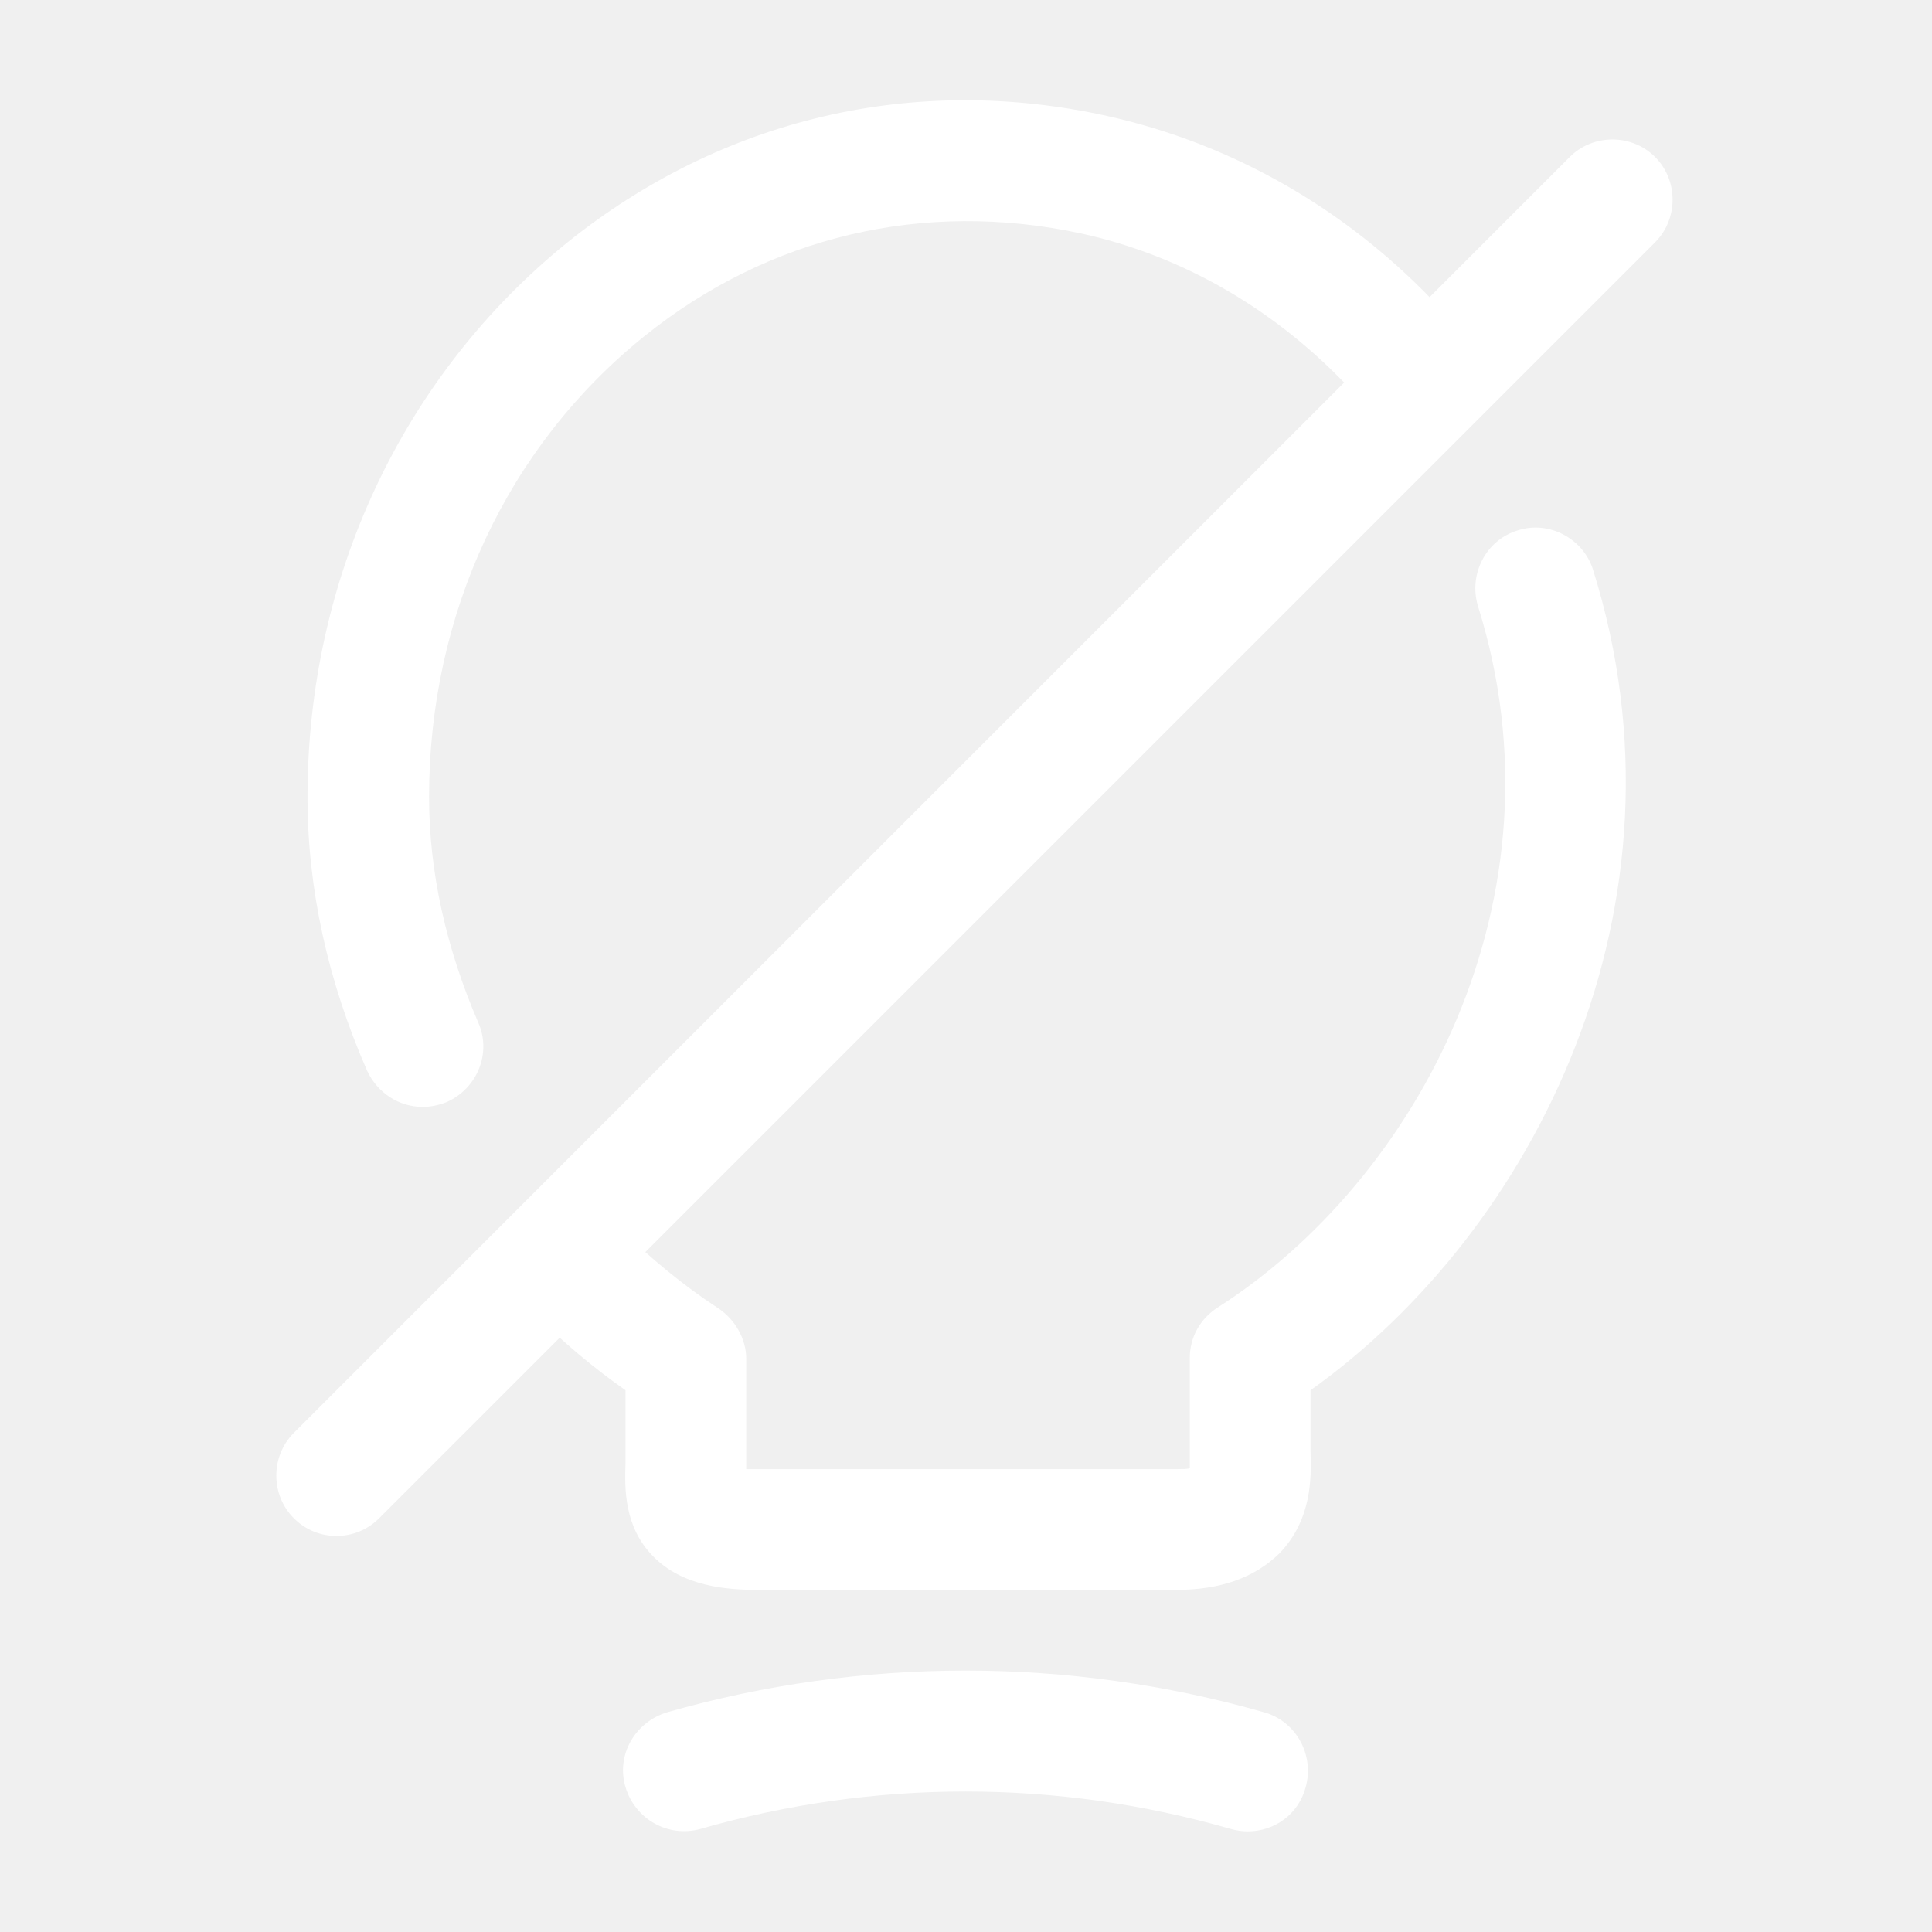
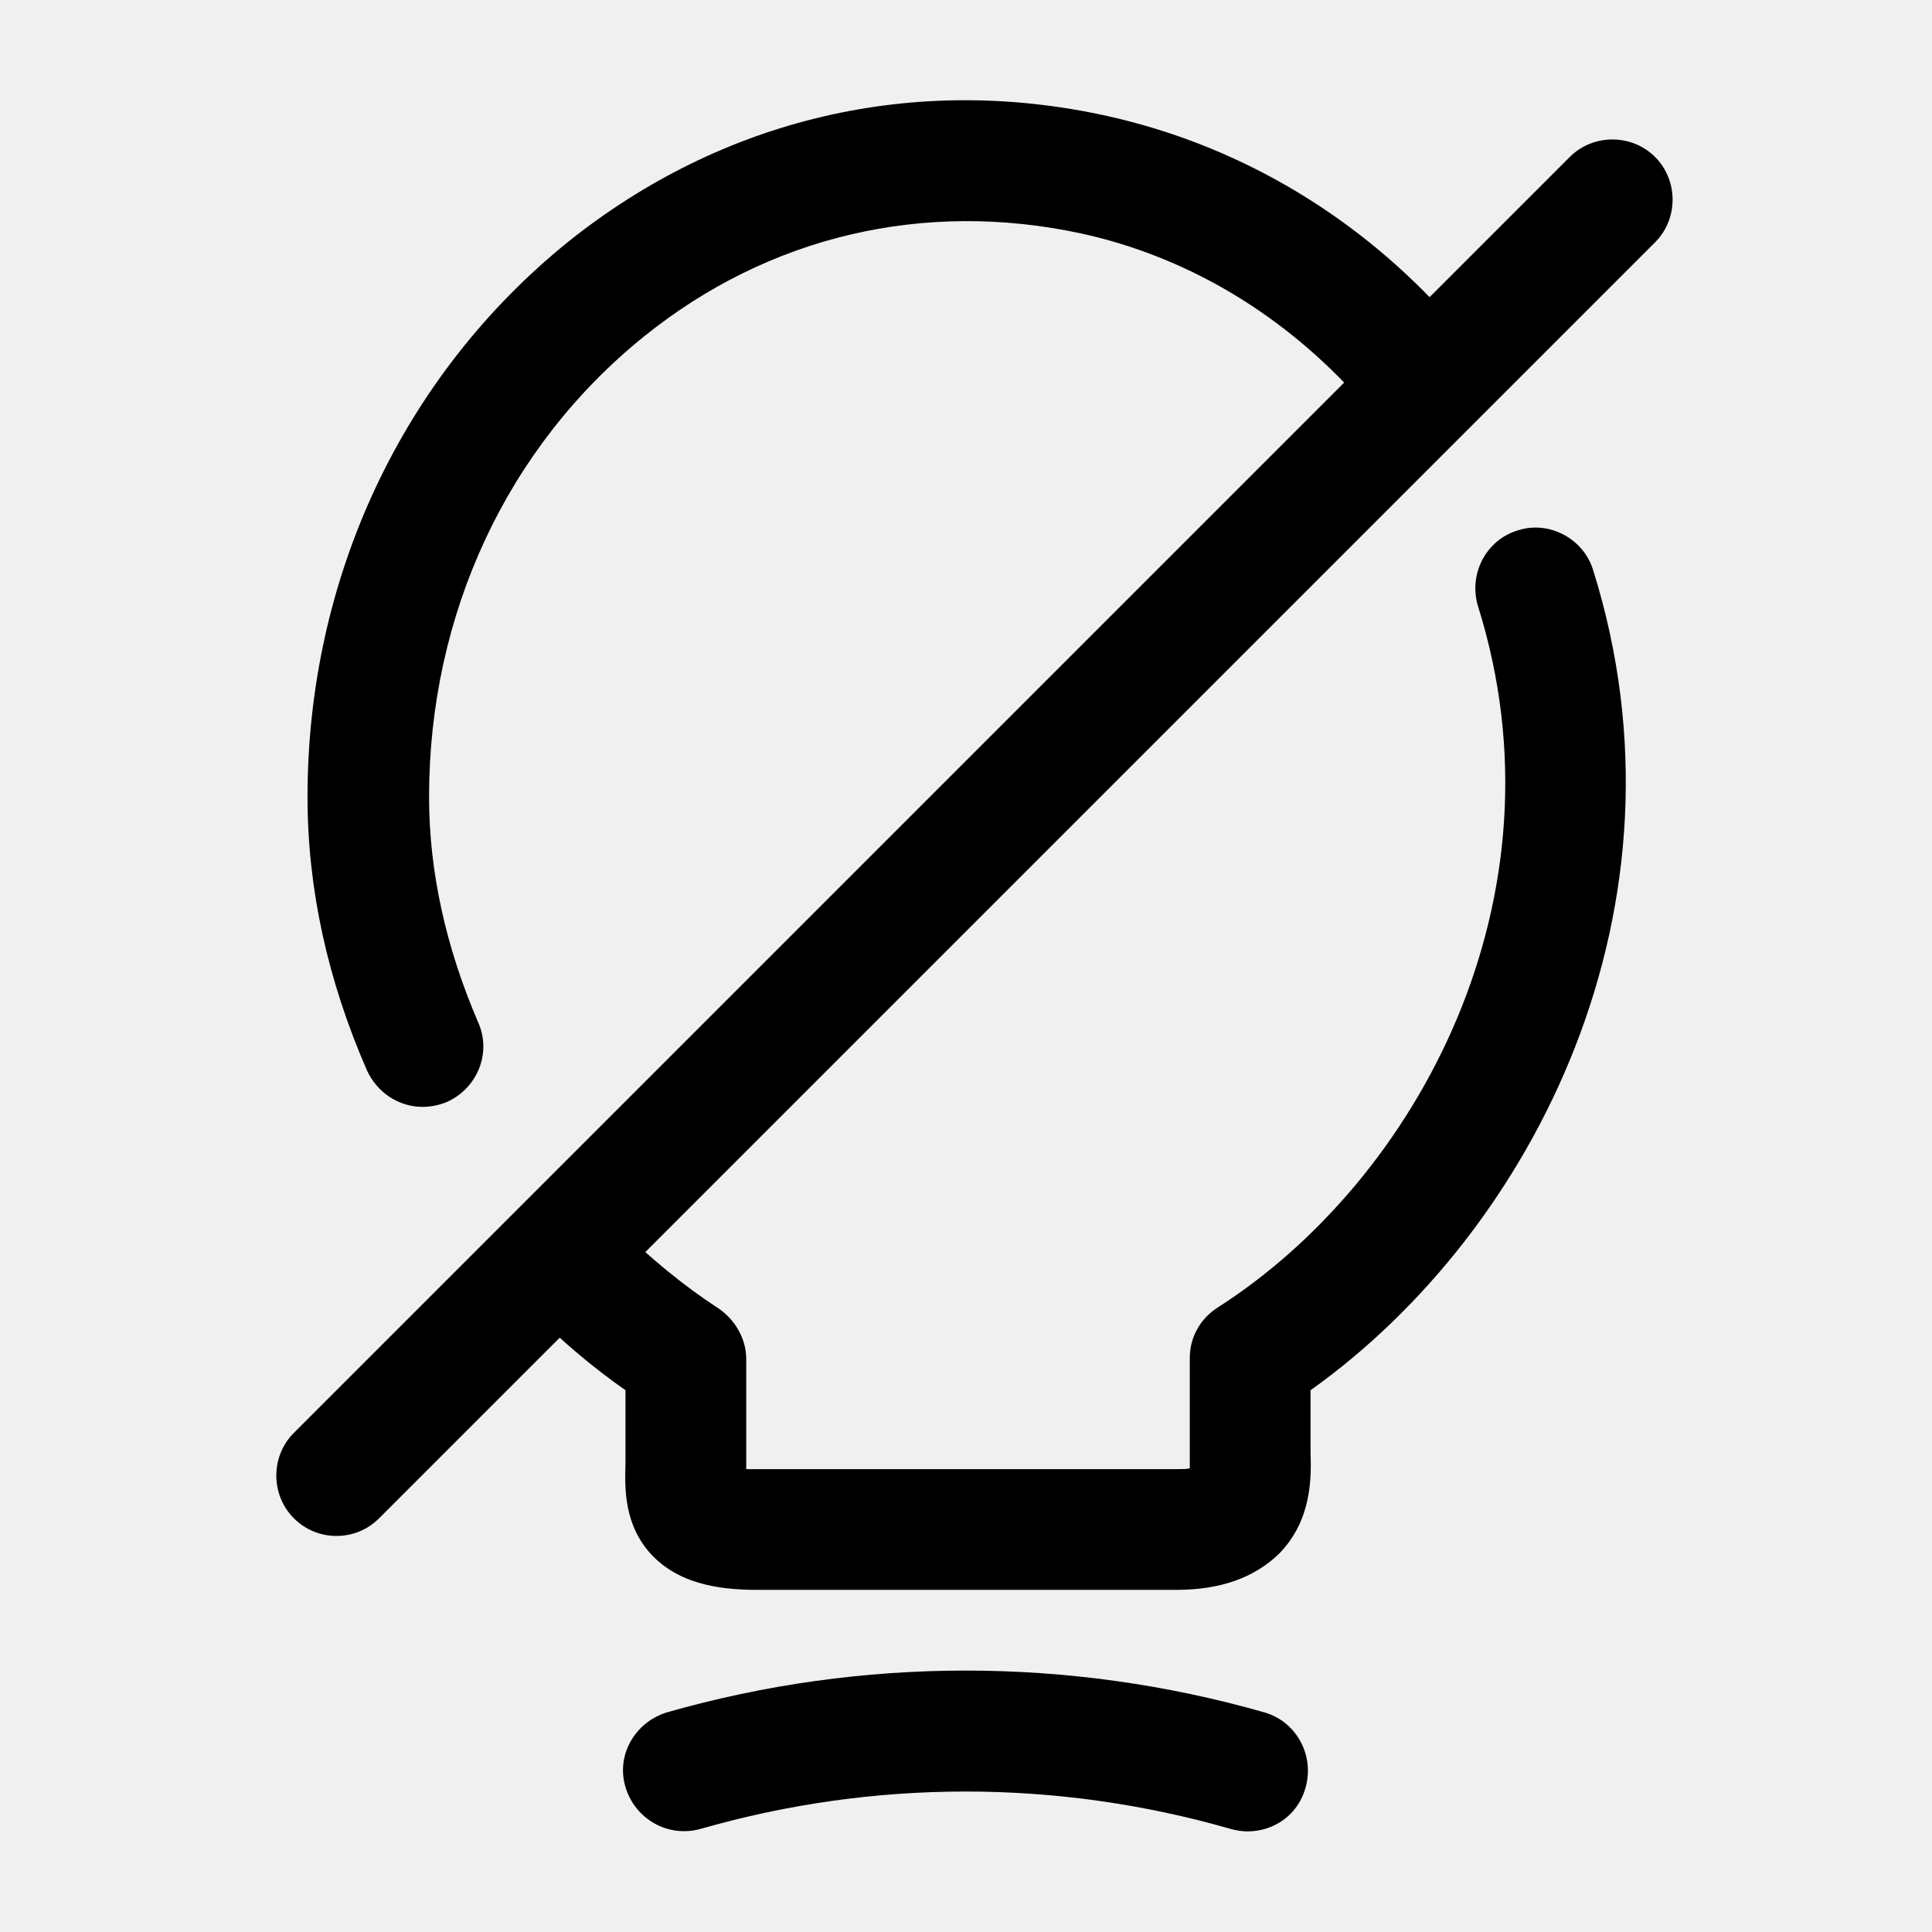
<svg xmlns="http://www.w3.org/2000/svg" width="24" height="24" fill="none" viewBox="0 0 24 24">
-   <path fill="#fff" d="M4.18 19.08C3.99 19.08 3.8 19.01 3.65 18.86C3.36 18.57 3.36 18.09 3.65 17.8L19.5 1.95C19.79 1.66 20.27 1.66 20.56 1.95C20.85 2.24 20.85 2.72 20.56 3.01L4.71 18.86C4.56 19.01 4.37 19.08 4.18 19.08Z" />
-   <path fill="#fff" d="M5.25 13.75C4.96 13.75 4.69 13.58 4.56 13.3C4.07 12.18 3.82 11.04 3.82 9.9C3.82 7.18 5 4.67 7.05 3.01C8.97 1.47 11.35 0.91 13.75 1.44C15.33 1.79 16.77 2.62 17.9 3.84C18.18 4.14 18.16 4.62 17.86 4.9C17.56 5.18 17.08 5.16 16.8 4.86C15.87 3.86 14.71 3.18 13.43 2.9C11.48 2.48 9.55 2.93 8 4.18C6.3 5.55 5.33 7.63 5.33 9.9C5.33 10.83 5.54 11.77 5.94 12.7C6.11 13.08 5.93 13.52 5.55 13.69C5.45 13.73 5.35 13.75 5.25 13.75Z" />
-   <path fill="#fff" d="M14.61 19.75H9.42C9.03 19.75 8.48 19.71 8.11 19.33C7.75 18.96 7.76 18.49 7.77 18.18V17.27C7.37 16.99 6.99 16.67 6.63 16.31C6.34 16.02 6.34 15.54 6.63 15.25C6.92 14.96 7.4 14.96 7.69 15.25C8.08 15.63 8.49 15.97 8.92 16.25C9.13 16.39 9.27 16.63 9.27 16.88V18.22C9.27 18.23 9.27 18.24 9.27 18.25C9.31 18.25 9.36 18.25 9.43 18.25H14.62C14.69 18.25 14.74 18.25 14.78 18.24C14.78 18.2 14.78 18.16 14.78 18.13V16.87C14.78 16.61 14.91 16.38 15.13 16.24C17.6 14.66 19.5 11.16 18.36 7.53C18.24 7.13 18.46 6.71 18.85 6.59C19.24 6.46 19.67 6.69 19.79 7.08C21.1 11.26 19.06 15.29 16.28 17.27V18.04C16.29 18.35 16.3 18.88 15.89 19.3C15.58 19.6 15.16 19.75 14.61 19.75Z" />
-   <path fill="#fff" d="M15.5 22.75C15.43 22.75 15.36 22.74 15.29 22.72C13.13 22.1 10.86 22.1 8.7 22.72C8.3 22.83 7.89 22.6 7.77 22.2C7.65 21.8 7.89 21.39 8.29 21.27C10.71 20.58 13.28 20.58 15.7 21.27C16.1 21.38 16.33 21.8 16.22 22.2C16.13 22.54 15.83 22.75 15.5 22.75Z" />
+   <path fill="currentColor" d="M4.18 19.08C3.99 19.08 3.8 19.01 3.65 18.86C3.36 18.57 3.36 18.09 3.65 17.8L19.5 1.95C19.79 1.66 20.27 1.66 20.56 1.95C20.85 2.24 20.85 2.72 20.56 3.01L4.71 18.86C4.56 19.01 4.37 19.08 4.18 19.08Z" />
+   <path fill="currentColor" d="M5.25 13.75C4.96 13.75 4.69 13.58 4.56 13.3C4.07 12.18 3.82 11.04 3.82 9.9C3.82 7.18 5 4.67 7.05 3.01C8.97 1.47 11.35 0.91 13.75 1.44C15.33 1.79 16.77 2.62 17.9 3.84C18.18 4.14 18.16 4.62 17.86 4.9C17.56 5.18 17.08 5.16 16.8 4.86C15.87 3.86 14.71 3.18 13.43 2.9C11.48 2.48 9.55 2.93 8 4.18C6.3 5.55 5.33 7.63 5.33 9.9C5.33 10.83 5.54 11.77 5.94 12.7C6.11 13.08 5.93 13.52 5.55 13.69C5.45 13.73 5.35 13.75 5.25 13.75Z" />
+   <path fill="currentColor" d="M14.61 19.75H9.42C9.03 19.75 8.48 19.71 8.11 19.33C7.75 18.96 7.76 18.49 7.77 18.18V17.27C7.37 16.99 6.99 16.67 6.63 16.31C6.34 16.02 6.34 15.54 6.63 15.25C6.92 14.96 7.4 14.96 7.69 15.25C8.08 15.63 8.49 15.97 8.92 16.25C9.13 16.39 9.27 16.63 9.27 16.88V18.22C9.27 18.23 9.27 18.24 9.27 18.25C9.31 18.25 9.36 18.25 9.43 18.25H14.62C14.69 18.25 14.74 18.25 14.78 18.24C14.78 18.2 14.78 18.16 14.78 18.13V16.87C14.78 16.61 14.91 16.38 15.13 16.24C17.6 14.66 19.5 11.16 18.36 7.53C18.24 7.13 18.46 6.71 18.85 6.59C19.24 6.46 19.67 6.69 19.79 7.08C21.1 11.26 19.06 15.29 16.28 17.27V18.04C16.29 18.35 16.3 18.88 15.89 19.3C15.58 19.6 15.16 19.75 14.61 19.75Z" />
+   <path fill="currentColor" d="M15.5 22.75C15.43 22.75 15.36 22.74 15.29 22.72C13.13 22.1 10.86 22.1 8.7 22.72C8.3 22.83 7.89 22.6 7.77 22.2C7.65 21.8 7.89 21.39 8.29 21.27C10.71 20.58 13.28 20.58 15.7 21.27C16.1 21.38 16.33 21.8 16.22 22.2C16.13 22.54 15.83 22.75 15.5 22.75Z" />
</svg>
